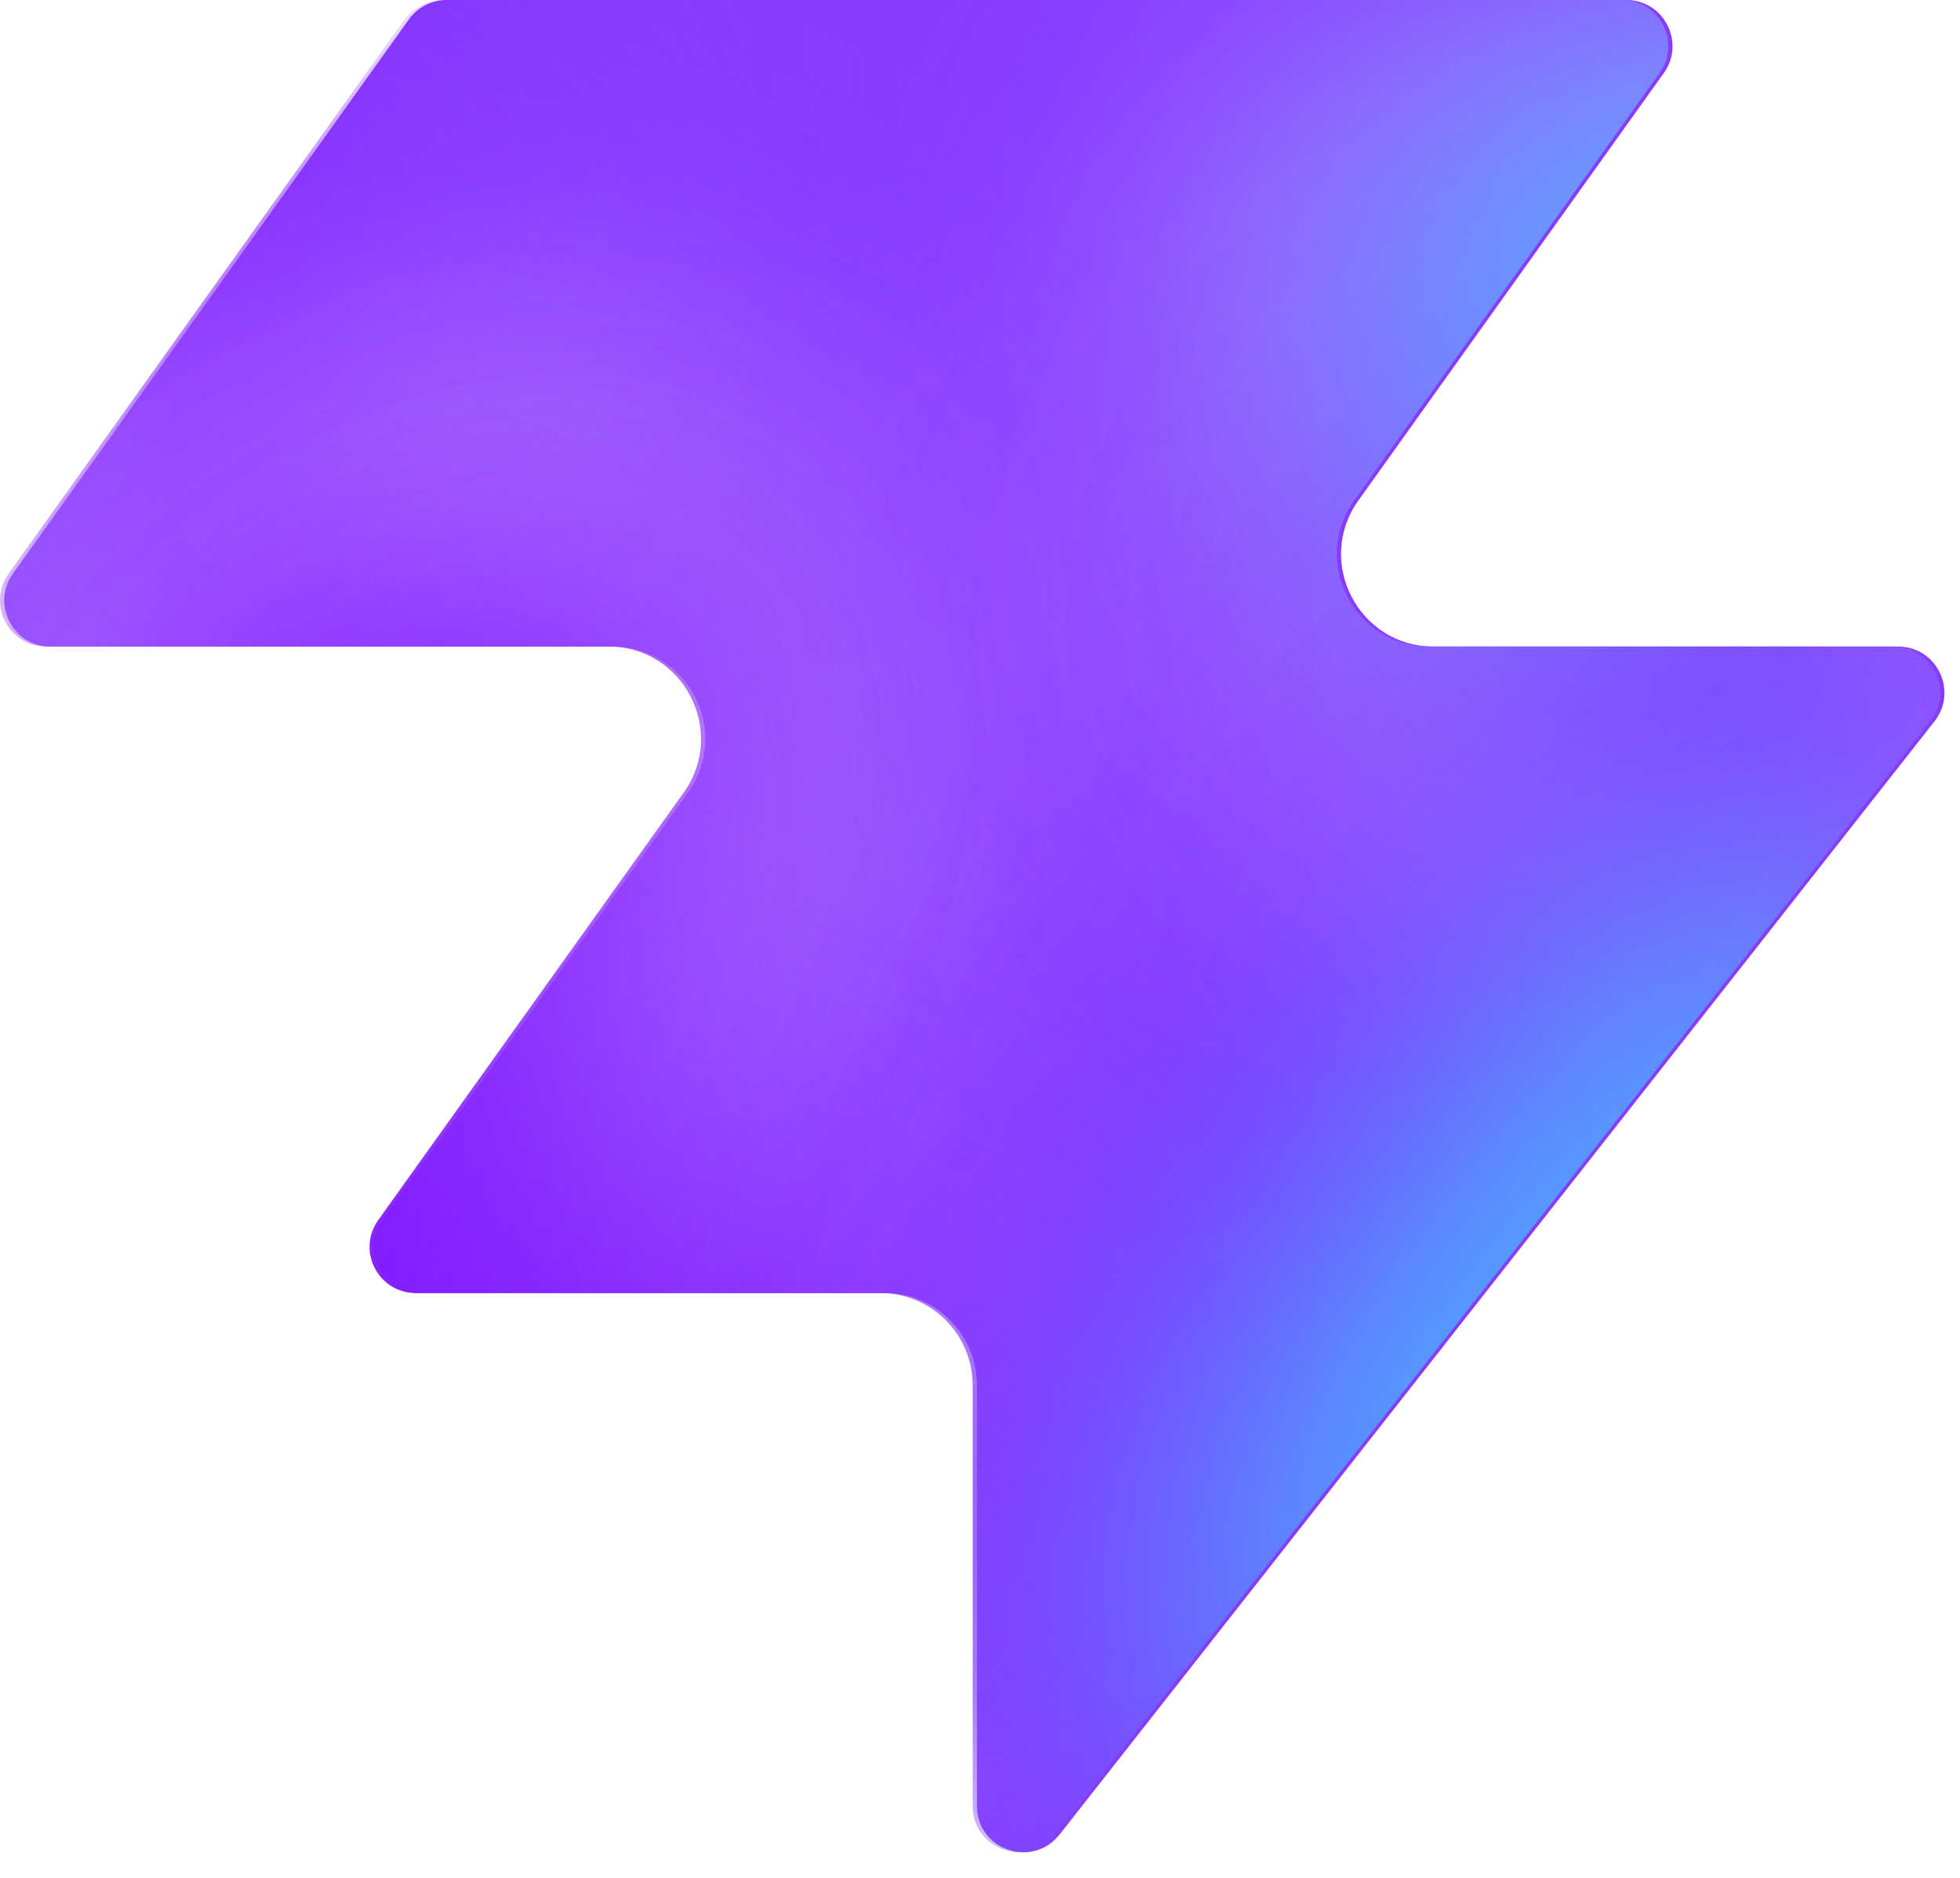
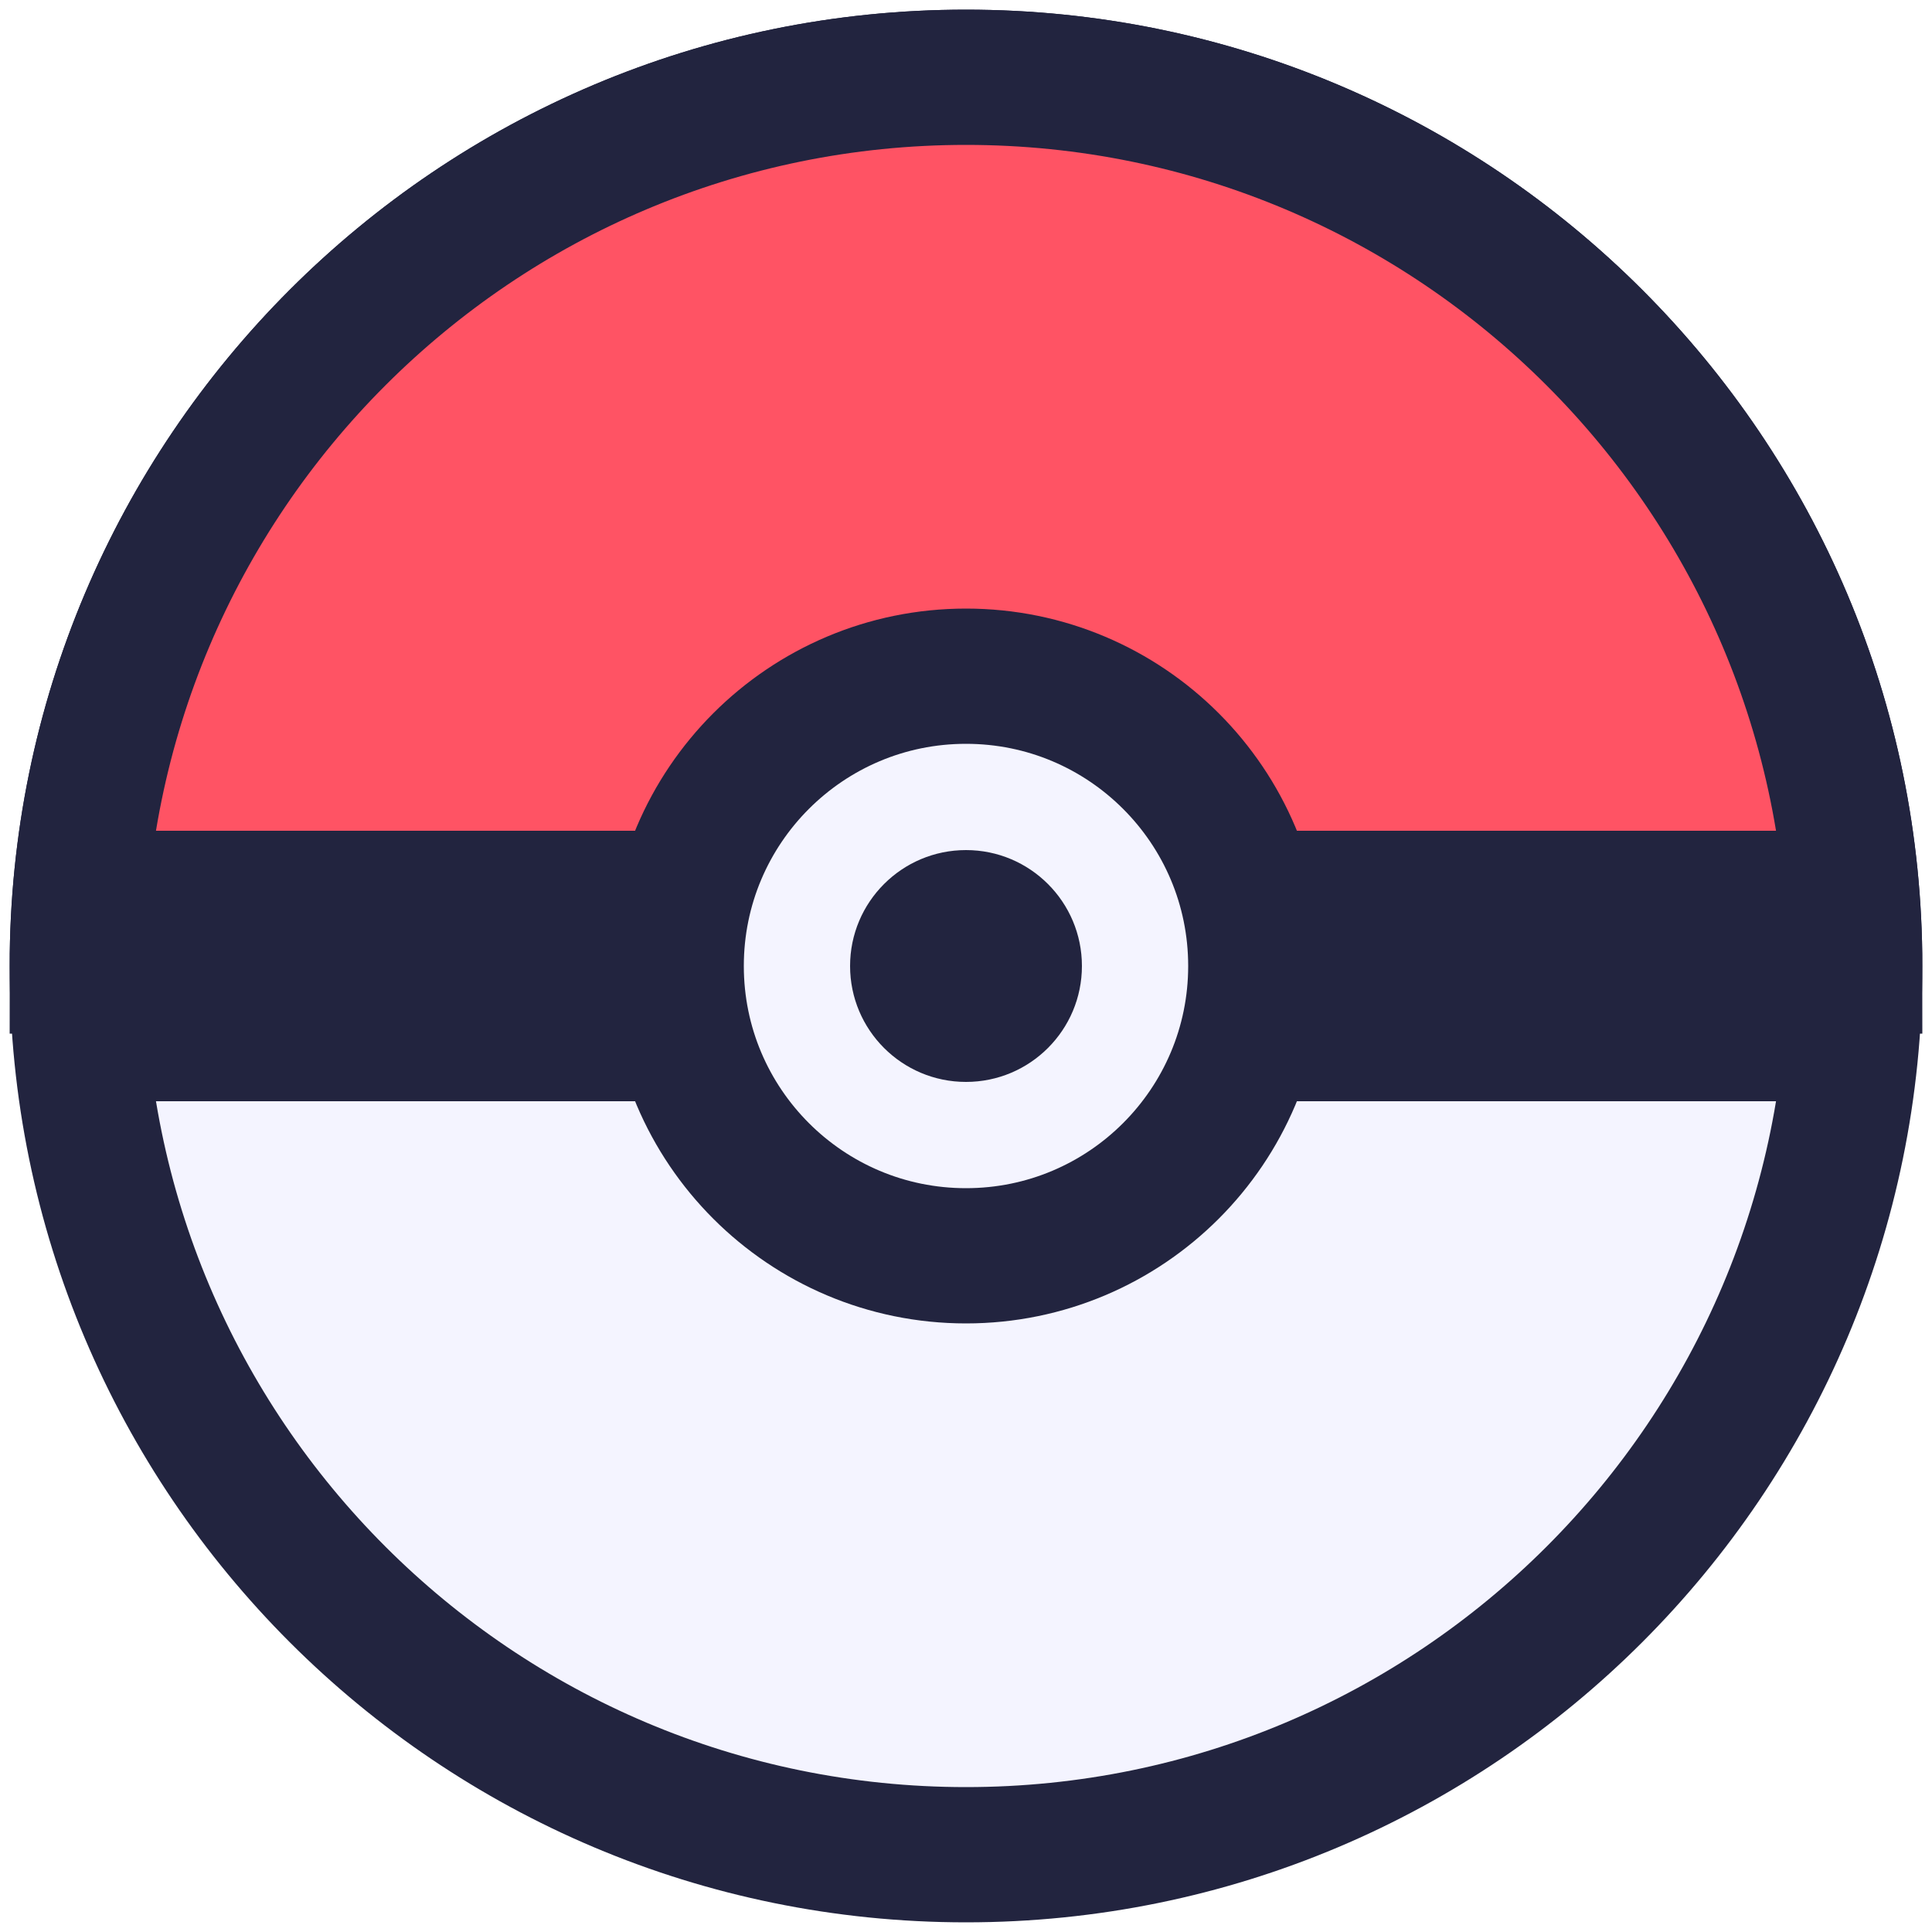
- <svg xmlns="http://www.w3.org/2000/svg" width="48" height="46" fill="none" viewBox="0 0 48 46">
-   <path fill="#863bff" d="M25.946 44.938c-.664.845-2.021.375-2.021-.698V33.937a2.26 2.26 0 0 0-2.262-2.262H10.287c-.92 0-1.456-1.04-.92-1.788l7.48-10.471c1.07-1.497 0-3.578-1.842-3.578H1.237c-.92 0-1.456-1.04-.92-1.788L10.013.474c.214-.297.556-.474.92-.474h28.894c.92 0 1.456 1.04.92 1.788l-7.48 10.471c-1.07 1.498 0 3.579 1.842 3.579h11.377c.943 0 1.473 1.088.89 1.83L25.947 44.94z" style="fill:#863bff;fill:color(display-p3 .525 .23 1);fill-opacity:1" />
-   <mask id="a" width="48" height="46" x="0" y="0" maskUnits="userSpaceOnUse" style="mask-type:alpha">
-     <path fill="#000" d="M25.842 44.938c-.664.844-2.021.375-2.021-.698V33.937a2.26 2.26 0 0 0-2.262-2.262H10.183c-.92 0-1.456-1.04-.92-1.788l7.48-10.471c1.07-1.498 0-3.579-1.842-3.579H1.133c-.92 0-1.456-1.04-.92-1.787L9.91.473c.214-.297.556-.474.92-.474h28.894c.92 0 1.456 1.04.92 1.788l-7.48 10.471c-1.07 1.498 0 3.578 1.842 3.578h11.377c.943 0 1.473 1.088.89 1.832L25.843 44.94z" style="fill:#000;fill-opacity:1" />
-   </mask>
-   <g mask="url(#a)">
-     <g filter="url(#b)">
-       <ellipse cx="5.508" cy="14.704" fill="#ede6ff" rx="5.508" ry="14.704" style="fill:#ede6ff;fill:color(display-p3 .927 .903 1);fill-opacity:1" transform="matrix(.00324 1 1 -.00324 -4.47 31.516)" />
-     </g>
-     <g filter="url(#c)">
-       <ellipse cx="10.399" cy="29.851" fill="#ede6ff" rx="10.399" ry="29.851" style="fill:#ede6ff;fill:color(display-p3 .927 .903 1);fill-opacity:1" transform="matrix(.00324 1 1 -.00324 -39.328 7.883)" />
-     </g>
-     <g filter="url(#d)">
-       <ellipse cx="5.508" cy="30.487" fill="#7e14ff" rx="5.508" ry="30.487" style="fill:#7e14ff;fill:color(display-p3 .492 .077 1);fill-opacity:1" transform="rotate(89.814 -25.913 -14.639)scale(1 -1)" />
-     </g>
-     <g filter="url(#e)">
-       <ellipse cx="5.508" cy="30.599" fill="#7e14ff" rx="5.508" ry="30.599" style="fill:#7e14ff;fill:color(display-p3 .492 .077 1);fill-opacity:1" transform="rotate(89.814 -32.644 -3.334)scale(1 -1)" />
-     </g>
-     <g filter="url(#f)">
-       <ellipse cx="5.508" cy="30.599" fill="#7e14ff" rx="5.508" ry="30.599" style="fill:#7e14ff;fill:color(display-p3 .492 .077 1);fill-opacity:1" transform="matrix(.00324 1 1 -.00324 -34.34 30.47)" />
-     </g>
-     <g filter="url(#g)">
-       <ellipse cx="14.072" cy="22.078" fill="#ede6ff" rx="14.072" ry="22.078" style="fill:#ede6ff;fill:color(display-p3 .927 .903 1);fill-opacity:1" transform="rotate(93.35 24.506 48.493)scale(-1 1)" />
-     </g>
-     <g filter="url(#h)">
-       <ellipse cx="3.47" cy="21.501" fill="#7e14ff" rx="3.47" ry="21.501" style="fill:#7e14ff;fill:color(display-p3 .492 .077 1);fill-opacity:1" transform="rotate(89.009 28.708 47.59)scale(-1 1)" />
-     </g>
-     <g filter="url(#i)">
-       <ellipse cx="3.47" cy="21.501" fill="#7e14ff" rx="3.47" ry="21.501" style="fill:#7e14ff;fill:color(display-p3 .492 .077 1);fill-opacity:1" transform="rotate(89.009 28.708 47.59)scale(-1 1)" />
-     </g>
-     <g filter="url(#j)">
-       <ellipse cx=".387" cy="8.972" fill="#7e14ff" rx="4.407" ry="29.108" style="fill:#7e14ff;fill:color(display-p3 .492 .077 1);fill-opacity:1" transform="rotate(39.51 .387 8.972)" />
-     </g>
-     <g filter="url(#k)">
-       <ellipse cx="47.523" cy="-6.092" fill="#7e14ff" rx="4.407" ry="29.108" style="fill:#7e14ff;fill:color(display-p3 .492 .077 1);fill-opacity:1" transform="rotate(37.892 47.523 -6.092)" />
-     </g>
-     <g filter="url(#l)">
-       <ellipse cx="41.412" cy="6.333" fill="#47bfff" rx="5.971" ry="9.665" style="fill:#47bfff;fill:color(display-p3 .28 .748 1);fill-opacity:1" transform="rotate(37.892 41.412 6.333)" />
-     </g>
-     <g filter="url(#m)">
-       <ellipse cx="-1.879" cy="38.332" fill="#7e14ff" rx="4.407" ry="29.108" style="fill:#7e14ff;fill:color(display-p3 .492 .077 1);fill-opacity:1" transform="rotate(37.892 -1.88 38.332)" />
-     </g>
-     <g filter="url(#n)">
-       <ellipse cx="-1.879" cy="38.332" fill="#7e14ff" rx="4.407" ry="29.108" style="fill:#7e14ff;fill:color(display-p3 .492 .077 1);fill-opacity:1" transform="rotate(37.892 -1.88 38.332)" />
-     </g>
-     <g filter="url(#o)">
-       <ellipse cx="35.651" cy="29.907" fill="#7e14ff" rx="4.407" ry="29.108" style="fill:#7e14ff;fill:color(display-p3 .492 .077 1);fill-opacity:1" transform="rotate(37.892 35.651 29.907)" />
-     </g>
-     <g filter="url(#p)">
-       <ellipse cx="38.418" cy="32.4" fill="#47bfff" rx="5.971" ry="15.297" style="fill:#47bfff;fill:color(display-p3 .28 .748 1);fill-opacity:1" transform="rotate(37.892 38.418 32.4)" />
-     </g>
-   </g>
-   <defs>
-     <filter id="b" width="60.045" height="41.654" x="-19.77" y="16.149" color-interpolation-filters="sRGB" filterUnits="userSpaceOnUse">
-       <feFlood flood-opacity="0" result="BackgroundImageFix" />
-       <feBlend in="SourceGraphic" in2="BackgroundImageFix" result="shape" />
-       <feGaussianBlur result="effect1_foregroundBlur_2002_17158" stdDeviation="7.659" />
-     </filter>
-     <filter id="c" width="90.34" height="51.437" x="-54.613" y="-7.533" color-interpolation-filters="sRGB" filterUnits="userSpaceOnUse">
-       <feFlood flood-opacity="0" result="BackgroundImageFix" />
-       <feBlend in="SourceGraphic" in2="BackgroundImageFix" result="shape" />
-       <feGaussianBlur result="effect1_foregroundBlur_2002_17158" stdDeviation="7.659" />
-     </filter>
-     <filter id="d" width="79.355" height="29.4" x="-49.64" y="2.03" color-interpolation-filters="sRGB" filterUnits="userSpaceOnUse">
-       <feFlood flood-opacity="0" result="BackgroundImageFix" />
-       <feBlend in="SourceGraphic" in2="BackgroundImageFix" result="shape" />
-       <feGaussianBlur result="effect1_foregroundBlur_2002_17158" stdDeviation="4.596" />
-     </filter>
-     <filter id="e" width="79.579" height="29.4" x="-45.045" y="20.029" color-interpolation-filters="sRGB" filterUnits="userSpaceOnUse">
-       <feFlood flood-opacity="0" result="BackgroundImageFix" />
-       <feBlend in="SourceGraphic" in2="BackgroundImageFix" result="shape" />
-       <feGaussianBlur result="effect1_foregroundBlur_2002_17158" stdDeviation="4.596" />
-     </filter>
-     <filter id="f" width="79.579" height="29.4" x="-43.513" y="21.178" color-interpolation-filters="sRGB" filterUnits="userSpaceOnUse">
-       <feFlood flood-opacity="0" result="BackgroundImageFix" />
-       <feBlend in="SourceGraphic" in2="BackgroundImageFix" result="shape" />
-       <feGaussianBlur result="effect1_foregroundBlur_2002_17158" stdDeviation="4.596" />
-     </filter>
-     <filter id="g" width="74.749" height="58.852" x="15.756" y="-17.901" color-interpolation-filters="sRGB" filterUnits="userSpaceOnUse">
-       <feFlood flood-opacity="0" result="BackgroundImageFix" />
-       <feBlend in="SourceGraphic" in2="BackgroundImageFix" result="shape" />
-       <feGaussianBlur result="effect1_foregroundBlur_2002_17158" stdDeviation="7.659" />
-     </filter>
-     <filter id="h" width="61.377" height="25.362" x="23.548" y="2.284" color-interpolation-filters="sRGB" filterUnits="userSpaceOnUse">
-       <feFlood flood-opacity="0" result="BackgroundImageFix" />
-       <feBlend in="SourceGraphic" in2="BackgroundImageFix" result="shape" />
-       <feGaussianBlur result="effect1_foregroundBlur_2002_17158" stdDeviation="4.596" />
-     </filter>
-     <filter id="i" width="61.377" height="25.362" x="23.548" y="2.284" color-interpolation-filters="sRGB" filterUnits="userSpaceOnUse">
-       <feFlood flood-opacity="0" result="BackgroundImageFix" />
-       <feBlend in="SourceGraphic" in2="BackgroundImageFix" result="shape" />
-       <feGaussianBlur result="effect1_foregroundBlur_2002_17158" stdDeviation="4.596" />
-     </filter>
-     <filter id="j" width="56.045" height="63.649" x="-27.636" y="-22.853" color-interpolation-filters="sRGB" filterUnits="userSpaceOnUse">
-       <feFlood flood-opacity="0" result="BackgroundImageFix" />
-       <feBlend in="SourceGraphic" in2="BackgroundImageFix" result="shape" />
-       <feGaussianBlur result="effect1_foregroundBlur_2002_17158" stdDeviation="4.596" />
-     </filter>
-     <filter id="k" width="54.814" height="64.646" x="20.116" y="-38.415" color-interpolation-filters="sRGB" filterUnits="userSpaceOnUse">
-       <feFlood flood-opacity="0" result="BackgroundImageFix" />
-       <feBlend in="SourceGraphic" in2="BackgroundImageFix" result="shape" />
-       <feGaussianBlur result="effect1_foregroundBlur_2002_17158" stdDeviation="4.596" />
-     </filter>
-     <filter id="l" width="33.541" height="35.313" x="24.641" y="-11.323" color-interpolation-filters="sRGB" filterUnits="userSpaceOnUse">
-       <feFlood flood-opacity="0" result="BackgroundImageFix" />
-       <feBlend in="SourceGraphic" in2="BackgroundImageFix" result="shape" />
-       <feGaussianBlur result="effect1_foregroundBlur_2002_17158" stdDeviation="4.596" />
-     </filter>
-     <filter id="m" width="54.814" height="64.646" x="-29.286" y="6.009" color-interpolation-filters="sRGB" filterUnits="userSpaceOnUse">
-       <feFlood flood-opacity="0" result="BackgroundImageFix" />
-       <feBlend in="SourceGraphic" in2="BackgroundImageFix" result="shape" />
-       <feGaussianBlur result="effect1_foregroundBlur_2002_17158" stdDeviation="4.596" />
-     </filter>
-     <filter id="n" width="54.814" height="64.646" x="-29.286" y="6.009" color-interpolation-filters="sRGB" filterUnits="userSpaceOnUse">
-       <feFlood flood-opacity="0" result="BackgroundImageFix" />
-       <feBlend in="SourceGraphic" in2="BackgroundImageFix" result="shape" />
-       <feGaussianBlur result="effect1_foregroundBlur_2002_17158" stdDeviation="4.596" />
-     </filter>
-     <filter id="o" width="54.814" height="64.646" x="8.244" y="-2.416" color-interpolation-filters="sRGB" filterUnits="userSpaceOnUse">
-       <feFlood flood-opacity="0" result="BackgroundImageFix" />
-       <feBlend in="SourceGraphic" in2="BackgroundImageFix" result="shape" />
-       <feGaussianBlur result="effect1_foregroundBlur_2002_17158" stdDeviation="4.596" />
-     </filter>
-     <filter id="p" width="39.409" height="43.623" x="18.713" y="10.588" color-interpolation-filters="sRGB" filterUnits="userSpaceOnUse">
-       <feFlood flood-opacity="0" result="BackgroundImageFix" />
-       <feBlend in="SourceGraphic" in2="BackgroundImageFix" result="shape" />
-       <feGaussianBlur result="effect1_foregroundBlur_2002_17158" stdDeviation="4.596" />
-     </filter>
-   </defs>
+ <svg xmlns="http://www.w3.org/2000/svg" viewBox="0 0 100 100">
+   <circle cx="50" cy="50" r="46" fill="#f4f4ff" stroke="#22243f" stroke-width="7" />
+   <path d="M4 50a46 46 0 0 1 92 0Z" fill="#ff5364" stroke="#22243f" stroke-width="7" />
+   <rect x="4" y="43" width="92" height="14" fill="#22243f" />
+   <circle cx="50" cy="50" r="15" fill="#f4f4ff" stroke="#22243f" stroke-width="7" />
+   <circle cx="50" cy="50" r="6" fill="#22243f" />
</svg>
